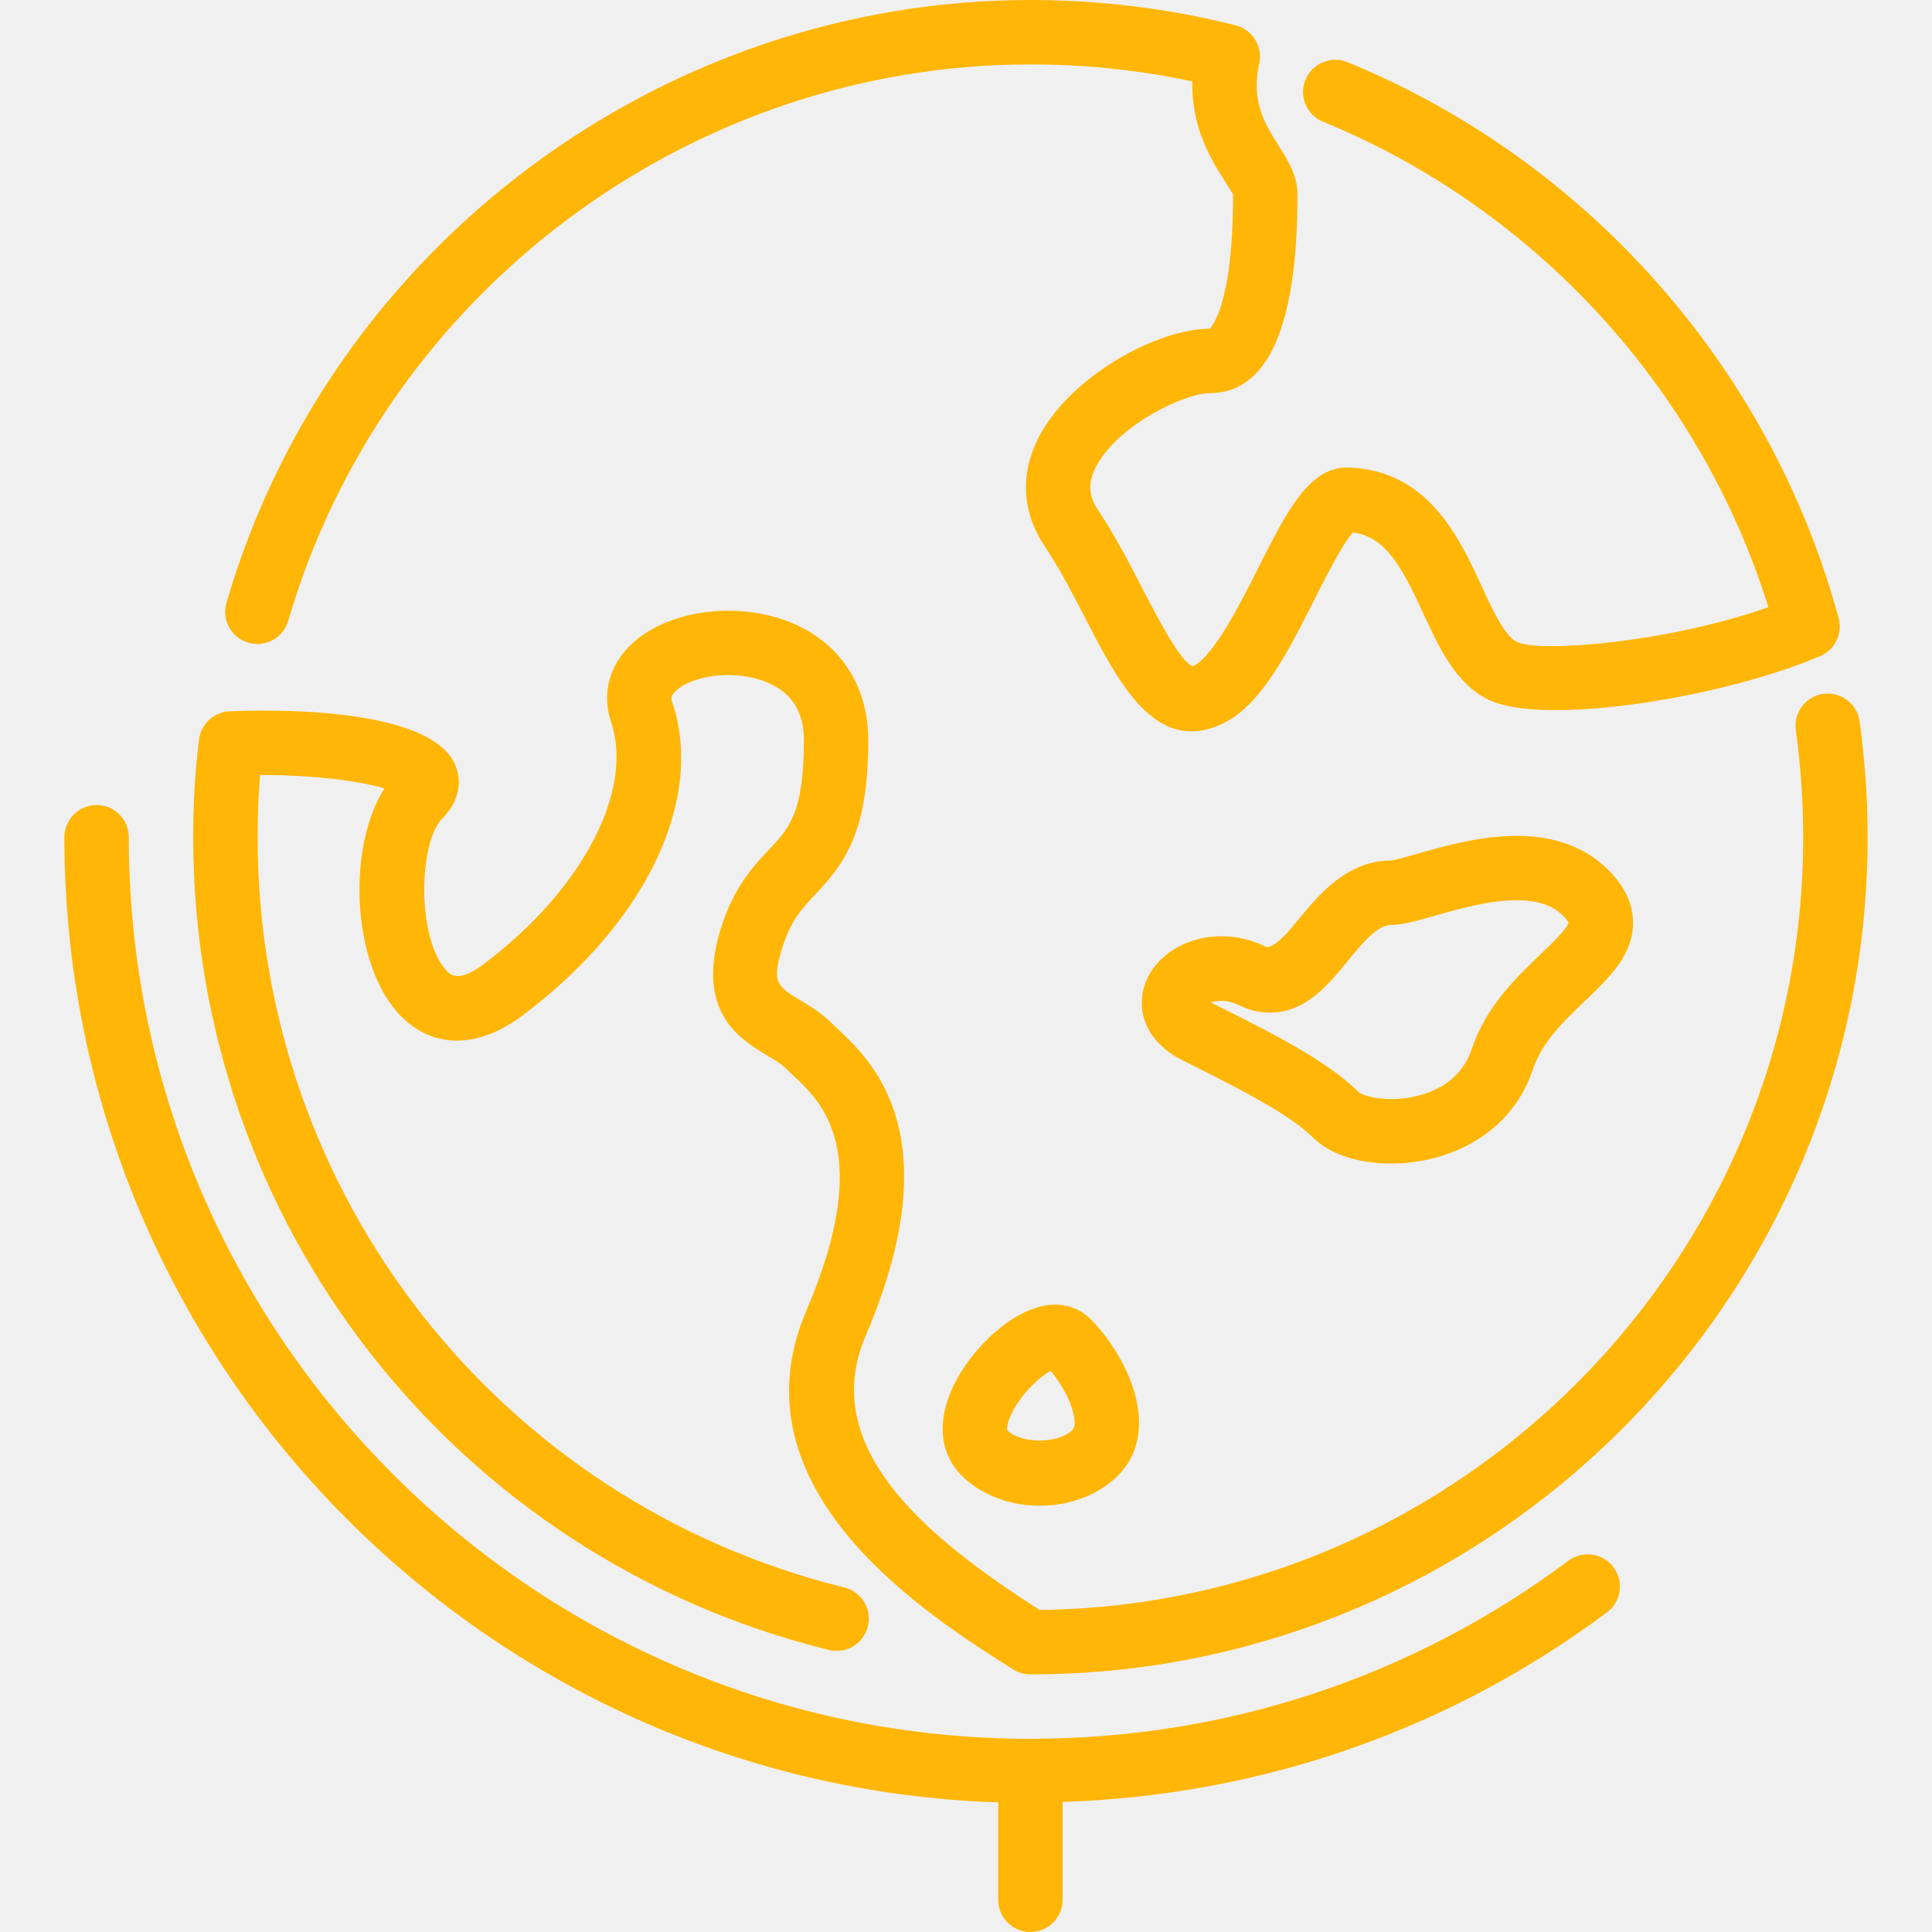
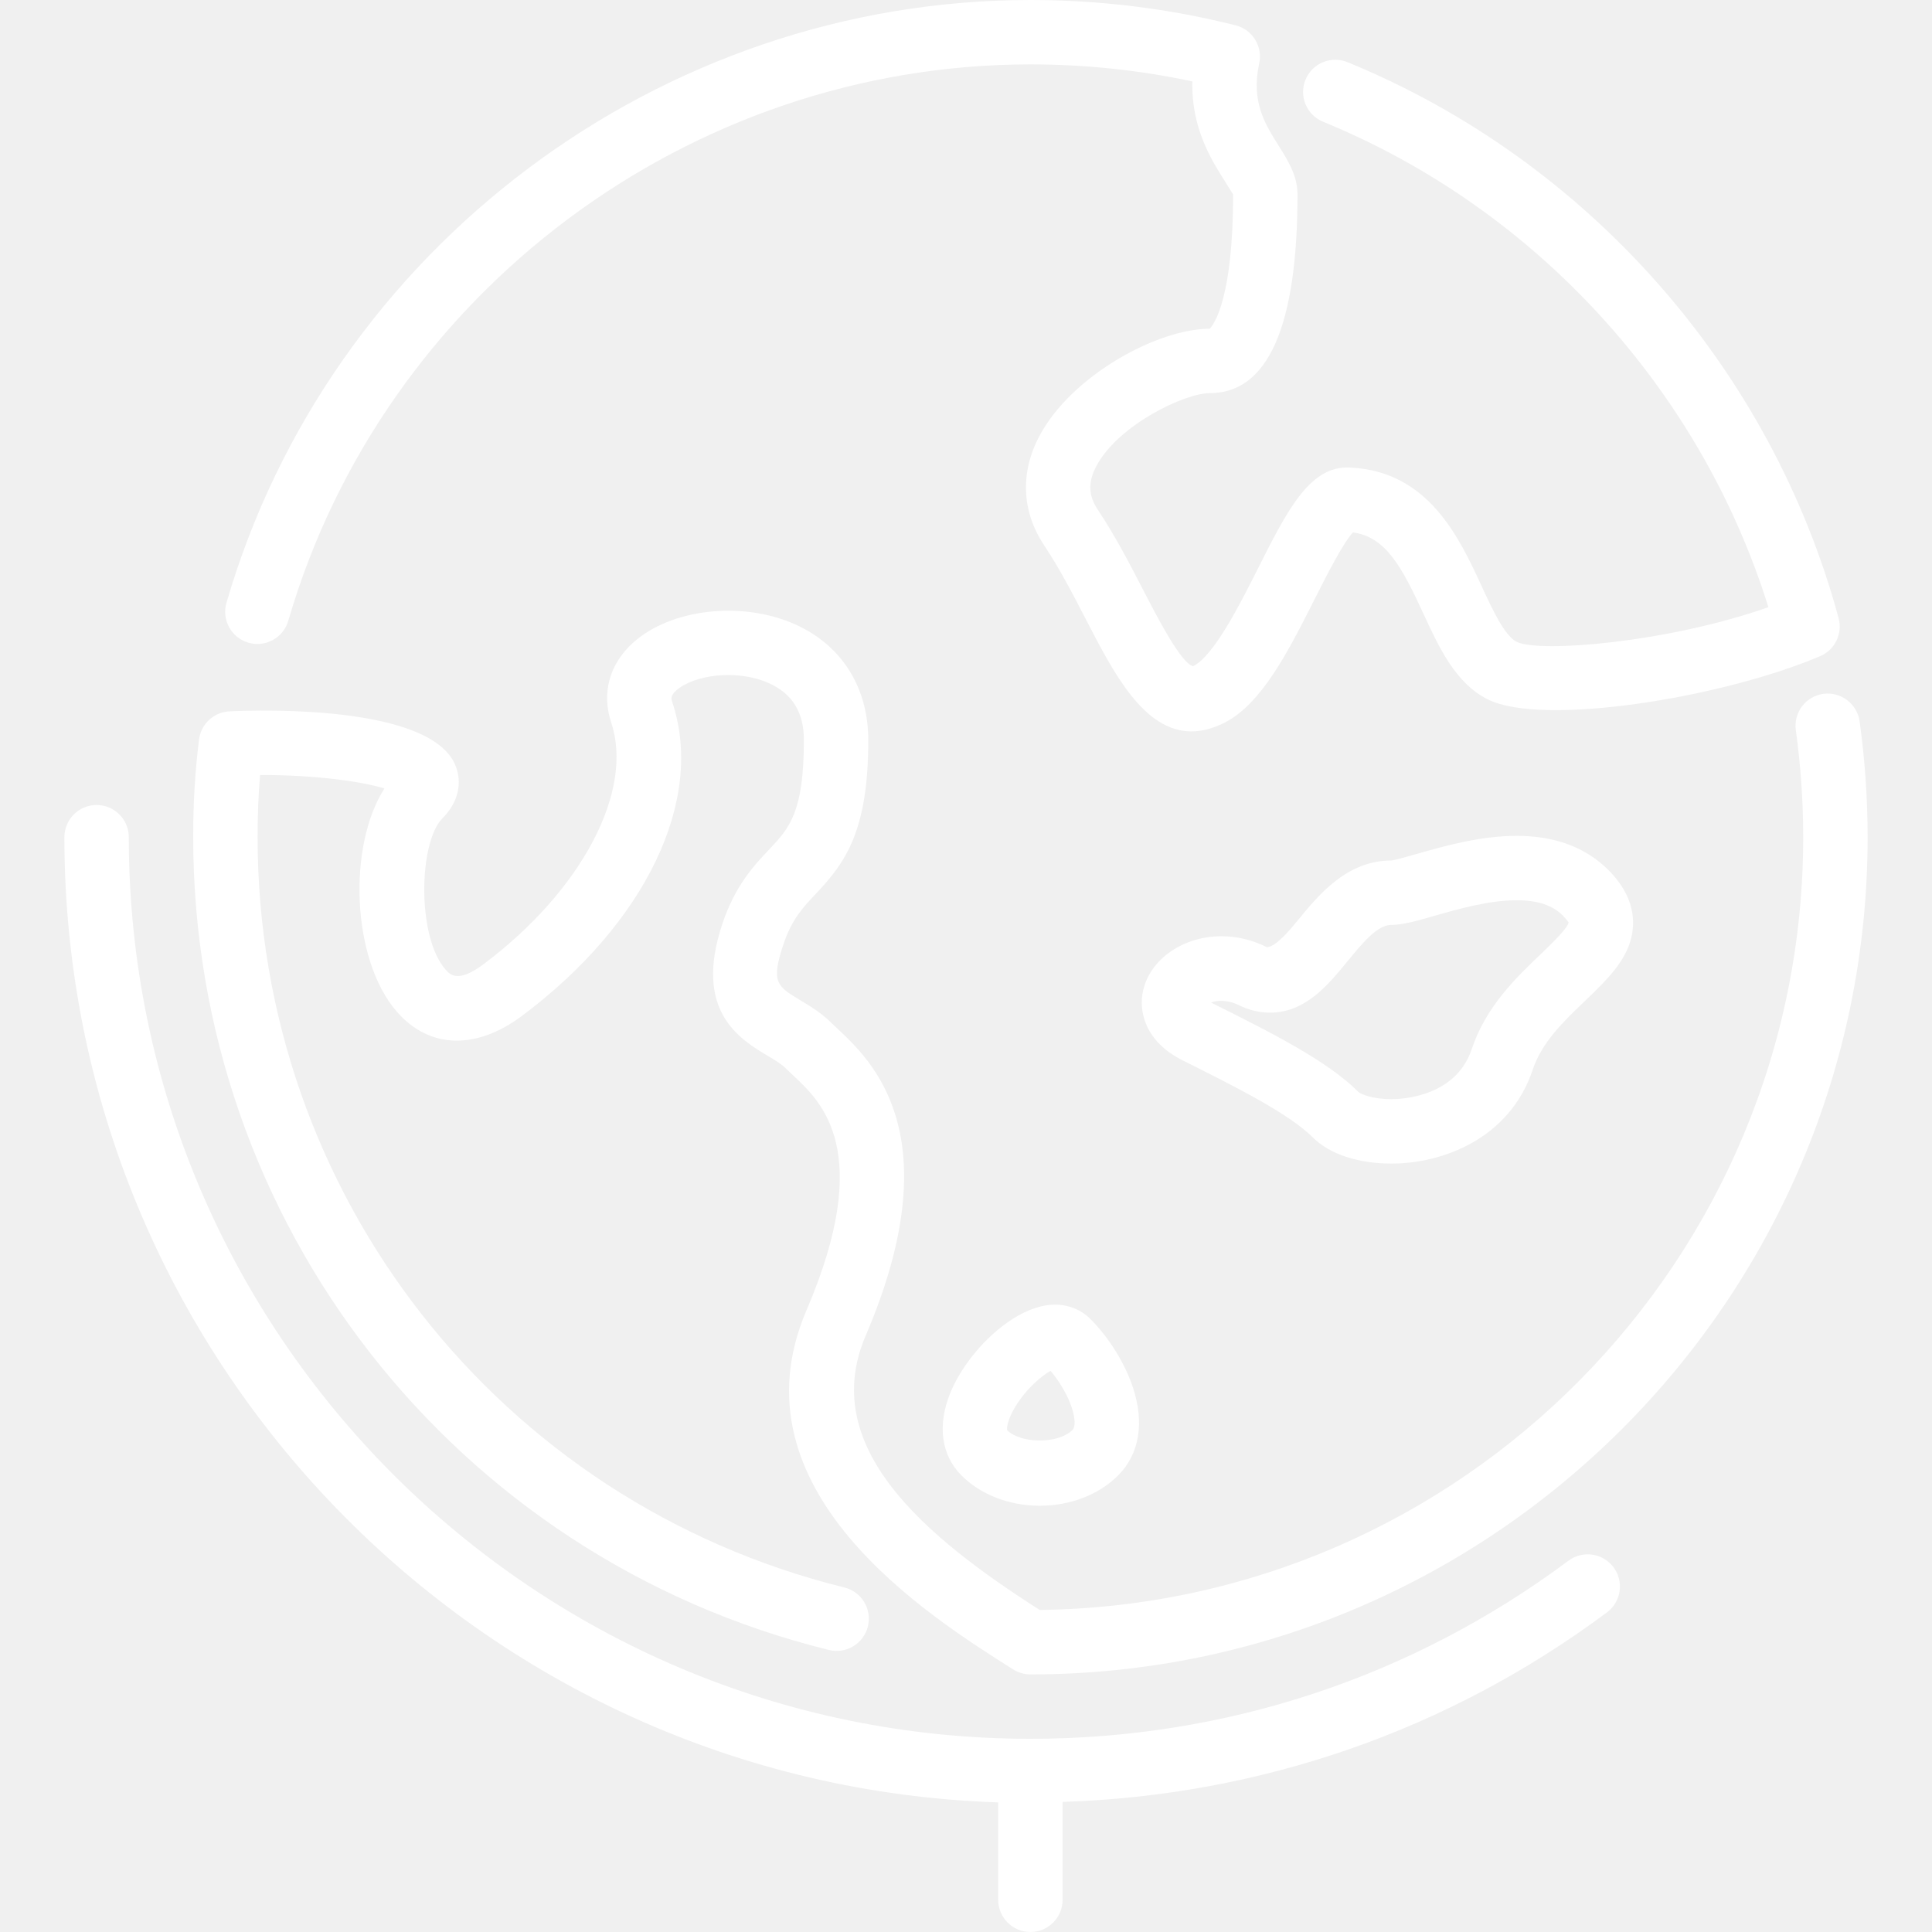
<svg xmlns="http://www.w3.org/2000/svg" version="1.1" id="Layer_1" x="0px" y="0px" viewBox="0 0 512 512" style="enable-background:new 0 0 512 512;" xml:space="preserve" width="512px" height="512px">
  <g>
    <g>
      <g>
-         <path d="M65.826,170.317c4.523,1.323,9.259-1.28,10.573-5.811c25.276-86.81,106.146-147.439,196.668-147.439     c14.49,0,28.894,1.51,42.923,4.506c-0.307,12.279,4.992,20.702,8.405,26.112c0.947,1.502,2.236,3.55,2.389,3.831     c0,30.601-6.255,35.584-6.187,35.601c-13.833,0-36.531,12.356-45.065,28.288c-5.239,9.771-4.813,20.113,1.186,29.124     c4.113,6.17,7.654,13.03,11.085,19.669c7.253,14.046,15.3,29.628,27.938,29.628c2.671,0,5.555-0.7,8.678-2.261     c9.95-4.975,17.084-19.123,23.979-32.794c3.038-6.025,7.501-14.865,10.146-17.673c8.661,1.178,12.894,9.011,18.62,21.419     c4.215,9.131,8.576,18.56,17.143,22.844c14.421,7.211,61.841-0.341,88.047-11.469c3.917-1.664,6.007-5.965,4.898-10.078     c-17.911-66.219-66.56-121.301-130.15-147.337c-4.36-1.792-9.353,0.299-11.136,4.659s0.307,9.344,4.668,11.127     c56.329,23.074,99.96,70.818,118.008,128.649c-26.556,9.361-60.638,12.177-66.705,9.182c-3.208-1.604-6.434-8.576-9.276-14.729     c-5.948-12.885-14.097-30.532-34.901-31.454c-10.752-0.649-16.811,11.725-24.602,27.179     c-4.574,9.062-11.477,22.758-16.981,25.464c-3.166-0.742-9.455-12.919-13.21-20.19c-3.473-6.724-7.407-14.345-12.049-21.299     c-2.517-3.772-2.62-7.356-0.341-11.605c5.862-10.94,23.45-19.277,30.02-19.277c15.428,0,23.253-17.715,23.253-52.668     c0-4.966-2.551-9.011-5.009-12.928c-3.618-5.726-7.347-11.656-5.137-21.777c0.981-4.497-1.783-8.969-6.246-10.095     C309.786,2.261,291.482,0,273.067,0C175.002,0,87.39,65.69,60.015,159.744C58.692,164.267,61.303,169.003,65.826,170.317z" fill="#ffb606" />
-         <path d="M375.433,226.304c-2.466,0.7-5.837,1.673-6.733,1.741c-11.793,0-19.268,9.131-24.721,15.795     c-2.082,2.543-5.845,7.108-8.243,7.177c-3.857-1.929-7.91-2.901-12.049-2.901c-10.061,0-18.773,5.982-20.719,14.242     c-1.374,5.803,0.649,13.747,10.419,18.637c13.858,6.929,28.186,14.089,34.56,20.463c4.386,4.386,11.972,6.903,20.821,6.903     c13.44,0,31.309-6.528,37.444-24.943c2.423-7.253,8.218-12.8,13.824-18.159c6.502-6.238,12.655-12.117,12.74-20.557     c0.06-4.984-2.15-9.745-6.554-14.157c-5.999-5.99-14.165-9.037-24.286-9.037C392.226,221.508,382.515,224.282,375.433,226.304z      M415.71,244.471c-0.401,1.681-4.651,5.751-7.475,8.456c-6.443,6.161-14.456,13.833-18.21,25.097     c-4.215,12.629-18.449,13.269-21.257,13.269c-4.975,0-8.098-1.314-8.747-1.894c-8.346-8.346-23.236-15.795-39.006-23.671     c-0.034-0.017-0.06-0.026-0.094-0.043c1.604-0.657,4.574-0.7,7.185,0.597c2.756,1.382,5.589,2.082,8.405,2.082     c9.446,0,15.411-7.287,20.668-13.713c3.849-4.685,7.817-9.54,11.52-9.54c3.029,0,6.554-1.007,11.418-2.398     c6.46-1.843,14.498-4.139,21.82-4.139c5.504,0,9.498,1.323,12.211,4.036C415.334,243.806,415.659,244.471,415.71,244.471z" fill="#ffb606" />
-         <path d="M492.817,191.164c-0.649-4.676-5.018-7.927-9.617-7.287c-4.668,0.649-7.936,4.958-7.287,9.626     c1.297,9.378,1.954,18.927,1.954,28.365c0,112.111-90.539,203.46-202.342,204.783c-30.345-19.379-58.786-43.119-46.114-72.678     c22.75-53.103,1.579-72.892-7.467-81.357l-1.698-1.613c-2.586-2.577-5.504-4.335-8.073-5.879     c-6.246-3.746-7.927-4.753-4.574-14.814c2.219-6.682,5.171-9.796,8.576-13.406c7.893-8.346,13.926-16.648,13.926-40.781     c0-14.046-7.125-25.25-19.55-30.737c-14.089-6.229-32.905-4.028-42.854,5.001c-6.212,5.649-8.303,13.338-5.726,21.077     c6.084,18.219-7.817,44.553-33.792,64.034c-6.878,5.154-8.926,2.79-10.155,1.382c-7.62-8.781-7.031-33.758-0.777-40.004     c4.19-4.19,5.436-9.54,3.328-14.31c-6.912-15.676-51.004-14.464-59.75-14.054c-4.156,0.196-7.569,3.354-8.081,7.484     c-1.084,8.823-1.544,16.563-1.544,25.873c0,102.315,69.282,190.882,168.474,215.39c4.557,1.135,9.199-1.664,10.325-6.238     c1.135-4.574-1.664-9.199-6.238-10.325C132.207,398.071,68.267,316.305,68.267,221.867c0-5.922,0.205-11.153,0.657-16.486     c14.438-0.017,26.701,1.655,32.956,3.567c-9.788,15.283-8.713,45.329,3.251,59.119c8.576,9.882,21.018,10.291,33.289,1.084     c32.785-24.585,48.384-57.208,39.74-83.081c-0.273-0.845-0.546-1.638,1.024-3.063c4.489-4.079,15.915-5.803,24.465-2.014     c6.315,2.79,9.387,7.74,9.387,15.13c0,19.26-3.883,23.373-9.259,29.056c-3.985,4.224-8.951,9.472-12.373,19.738     c-7.671,23.049,4.634,30.438,11.989,34.85c1.903,1.135,3.695,2.21,4.787,3.302c0.623,0.623,1.331,1.289,2.108,2.014     c7.509,7.014,21.47,20.079,3.439,62.157c-20.446,47.71,32.273,80.973,54.784,95.181c1.365,0.853,2.944,1.314,4.557,1.314     c122.334,0,221.867-99.533,221.867-221.867C494.933,211.644,494.225,201.318,492.817,191.164z" fill="#ffb606" />
-         <path d="M415.667,413.602c-41.438,30.874-90.752,47.198-142.601,47.198c-131.746,0-238.933-107.179-238.933-238.933     c0-4.71-3.823-8.533-8.533-8.533s-8.533,3.823-8.533,8.533c0,138.3,110.251,251.255,247.467,255.787v25.813     c0,4.71,3.823,8.533,8.533,8.533s8.533-3.823,8.533-8.533v-25.941c52.403-1.698,102.144-18.85,144.265-50.236     c3.78-2.816,4.557-8.158,1.741-11.947C424.789,411.571,419.456,410.786,415.667,413.602z" fill="#ffb606" />
-         <path d="M279.595,345.745c-10.65,0-23.142,12.254-27.699,23.253c-3.558,8.593-2.5,16.606,2.91,22.016     c5.094,5.094,12.655,8.021,20.745,8.021s15.65-2.927,20.753-8.021c5.666-5.666,7.049-13.995,3.891-23.441     c-2.125-6.383-6.34-13.133-11.255-18.057C286.498,347.085,283.179,345.745,279.595,345.745z M284.237,378.94     c-3.789,3.789-13.636,3.686-17.323,0.094c-0.119-0.367-0.111-2.5,2.15-6.238c2.944-4.855,7.1-8.286,9.353-9.506     c2.423,2.876,4.523,6.477,5.589,9.677C284.954,375.791,285.039,378.146,284.237,378.94z" fill="#ffb606" />
+         <path d="M65.826,170.317c4.523,1.323,9.259-1.28,10.573-5.811c25.276-86.81,106.146-147.439,196.668-147.439     c14.49,0,28.894,1.51,42.923,4.506c-0.307,12.279,4.992,20.702,8.405,26.112c0.947,1.502,2.236,3.55,2.389,3.831     c0,30.601-6.255,35.584-6.187,35.601c-13.833,0-36.531,12.356-45.065,28.288c-5.239,9.771-4.813,20.113,1.186,29.124     c4.113,6.17,7.654,13.03,11.085,19.669c7.253,14.046,15.3,29.628,27.938,29.628c2.671,0,5.555-0.7,8.678-2.261     c9.95-4.975,17.084-19.123,23.979-32.794c3.038-6.025,7.501-14.865,10.146-17.673c8.661,1.178,12.894,9.011,18.62,21.419     c4.215,9.131,8.576,18.56,17.143,22.844c14.421,7.211,61.841-0.341,88.047-11.469c3.917-1.664,6.007-5.965,4.898-10.078     c-17.911-66.219-66.56-121.301-130.15-147.337c-4.36-1.792-9.353,0.299-11.136,4.659s0.307,9.344,4.668,11.127     c56.329,23.074,99.96,70.818,118.008,128.649c-26.556,9.361-60.638,12.177-66.705,9.182c-3.208-1.604-6.434-8.576-9.276-14.729     c-5.948-12.885-14.097-30.532-34.901-31.454c-10.752-0.649-16.811,11.725-24.602,27.179     c-4.574,9.062-11.477,22.758-16.981,25.464c-3.166-0.742-9.455-12.919-13.21-20.19c-3.473-6.724-7.407-14.345-12.049-21.299     c-2.517-3.772-2.62-7.356-0.341-11.605c5.862-10.94,23.45-19.277,30.02-19.277c15.428,0,23.253-17.715,23.253-52.668     c0-4.966-2.551-9.011-5.009-12.928c-3.618-5.726-7.347-11.656-5.137-21.777c0.981-4.497-1.783-8.969-6.246-10.095     C309.786,2.261,291.482,0,273.067,0C175.002,0,87.39,65.69,60.015,159.744C58.692,164.267,61.303,169.003,65.826,170.317z" fill="#ffffff" />
+         <path d="M375.433,226.304c-2.466,0.7-5.837,1.673-6.733,1.741c-11.793,0-19.268,9.131-24.721,15.795     c-2.082,2.543-5.845,7.108-8.243,7.177c-3.857-1.929-7.91-2.901-12.049-2.901c-10.061,0-18.773,5.982-20.719,14.242     c-1.374,5.803,0.649,13.747,10.419,18.637c13.858,6.929,28.186,14.089,34.56,20.463c4.386,4.386,11.972,6.903,20.821,6.903     c13.44,0,31.309-6.528,37.444-24.943c2.423-7.253,8.218-12.8,13.824-18.159c6.502-6.238,12.655-12.117,12.74-20.557     c0.06-4.984-2.15-9.745-6.554-14.157c-5.999-5.99-14.165-9.037-24.286-9.037C392.226,221.508,382.515,224.282,375.433,226.304z      M415.71,244.471c-0.401,1.681-4.651,5.751-7.475,8.456c-6.443,6.161-14.456,13.833-18.21,25.097     c-4.215,12.629-18.449,13.269-21.257,13.269c-4.975,0-8.098-1.314-8.747-1.894c-8.346-8.346-23.236-15.795-39.006-23.671     c-0.034-0.017-0.06-0.026-0.094-0.043c1.604-0.657,4.574-0.7,7.185,0.597c2.756,1.382,5.589,2.082,8.405,2.082     c9.446,0,15.411-7.287,20.668-13.713c3.849-4.685,7.817-9.54,11.52-9.54c3.029,0,6.554-1.007,11.418-2.398     c6.46-1.843,14.498-4.139,21.82-4.139c5.504,0,9.498,1.323,12.211,4.036C415.334,243.806,415.659,244.471,415.71,244.471z" fill="#ffffff" />
+         <path d="M492.817,191.164c-0.649-4.676-5.018-7.927-9.617-7.287c-4.668,0.649-7.936,4.958-7.287,9.626     c1.297,9.378,1.954,18.927,1.954,28.365c0,112.111-90.539,203.46-202.342,204.783c-30.345-19.379-58.786-43.119-46.114-72.678     c22.75-53.103,1.579-72.892-7.467-81.357l-1.698-1.613c-2.586-2.577-5.504-4.335-8.073-5.879     c-6.246-3.746-7.927-4.753-4.574-14.814c2.219-6.682,5.171-9.796,8.576-13.406c7.893-8.346,13.926-16.648,13.926-40.781     c0-14.046-7.125-25.25-19.55-30.737c-14.089-6.229-32.905-4.028-42.854,5.001c-6.212,5.649-8.303,13.338-5.726,21.077     c6.084,18.219-7.817,44.553-33.792,64.034c-6.878,5.154-8.926,2.79-10.155,1.382c-7.62-8.781-7.031-33.758-0.777-40.004     c4.19-4.19,5.436-9.54,3.328-14.31c-6.912-15.676-51.004-14.464-59.75-14.054c-4.156,0.196-7.569,3.354-8.081,7.484     c-1.084,8.823-1.544,16.563-1.544,25.873c0,102.315,69.282,190.882,168.474,215.39c4.557,1.135,9.199-1.664,10.325-6.238     c1.135-4.574-1.664-9.199-6.238-10.325C132.207,398.071,68.267,316.305,68.267,221.867c0-5.922,0.205-11.153,0.657-16.486     c14.438-0.017,26.701,1.655,32.956,3.567c-9.788,15.283-8.713,45.329,3.251,59.119c8.576,9.882,21.018,10.291,33.289,1.084     c32.785-24.585,48.384-57.208,39.74-83.081c-0.273-0.845-0.546-1.638,1.024-3.063c4.489-4.079,15.915-5.803,24.465-2.014     c6.315,2.79,9.387,7.74,9.387,15.13c0,19.26-3.883,23.373-9.259,29.056c-3.985,4.224-8.951,9.472-12.373,19.738     c-7.671,23.049,4.634,30.438,11.989,34.85c1.903,1.135,3.695,2.21,4.787,3.302c0.623,0.623,1.331,1.289,2.108,2.014     c7.509,7.014,21.47,20.079,3.439,62.157c-20.446,47.71,32.273,80.973,54.784,95.181c1.365,0.853,2.944,1.314,4.557,1.314     c122.334,0,221.867-99.533,221.867-221.867C494.933,211.644,494.225,201.318,492.817,191.164z" fill="#ffffff" />
+         <path d="M415.667,413.602c-41.438,30.874-90.752,47.198-142.601,47.198c-131.746,0-238.933-107.179-238.933-238.933     c0-4.71-3.823-8.533-8.533-8.533s-8.533,3.823-8.533,8.533c0,138.3,110.251,251.255,247.467,255.787v25.813     c0,4.71,3.823,8.533,8.533,8.533s8.533-3.823,8.533-8.533v-25.941c52.403-1.698,102.144-18.85,144.265-50.236     c3.78-2.816,4.557-8.158,1.741-11.947C424.789,411.571,419.456,410.786,415.667,413.602z" fill="#ffffff" />
+         <path d="M279.595,345.745c-10.65,0-23.142,12.254-27.699,23.253c-3.558,8.593-2.5,16.606,2.91,22.016     c5.094,5.094,12.655,8.021,20.745,8.021s15.65-2.927,20.753-8.021c5.666-5.666,7.049-13.995,3.891-23.441     c-2.125-6.383-6.34-13.133-11.255-18.057C286.498,347.085,283.179,345.745,279.595,345.745z M284.237,378.94     c-3.789,3.789-13.636,3.686-17.323,0.094c-0.119-0.367-0.111-2.5,2.15-6.238c2.944-4.855,7.1-8.286,9.353-9.506     c2.423,2.876,4.523,6.477,5.589,9.677C284.954,375.791,285.039,378.146,284.237,378.94z" fill="#ffffff" />
      </g>
    </g>
  </g>
  <g>
</g>
  <g>
</g>
  <g>
</g>
  <g>
</g>
  <g>
</g>
  <g>
</g>
  <g>
</g>
  <g>
</g>
  <g>
</g>
  <g>
</g>
  <g>
</g>
  <g>
</g>
  <g>
</g>
  <g>
</g>
  <g>
</g>
</svg>
